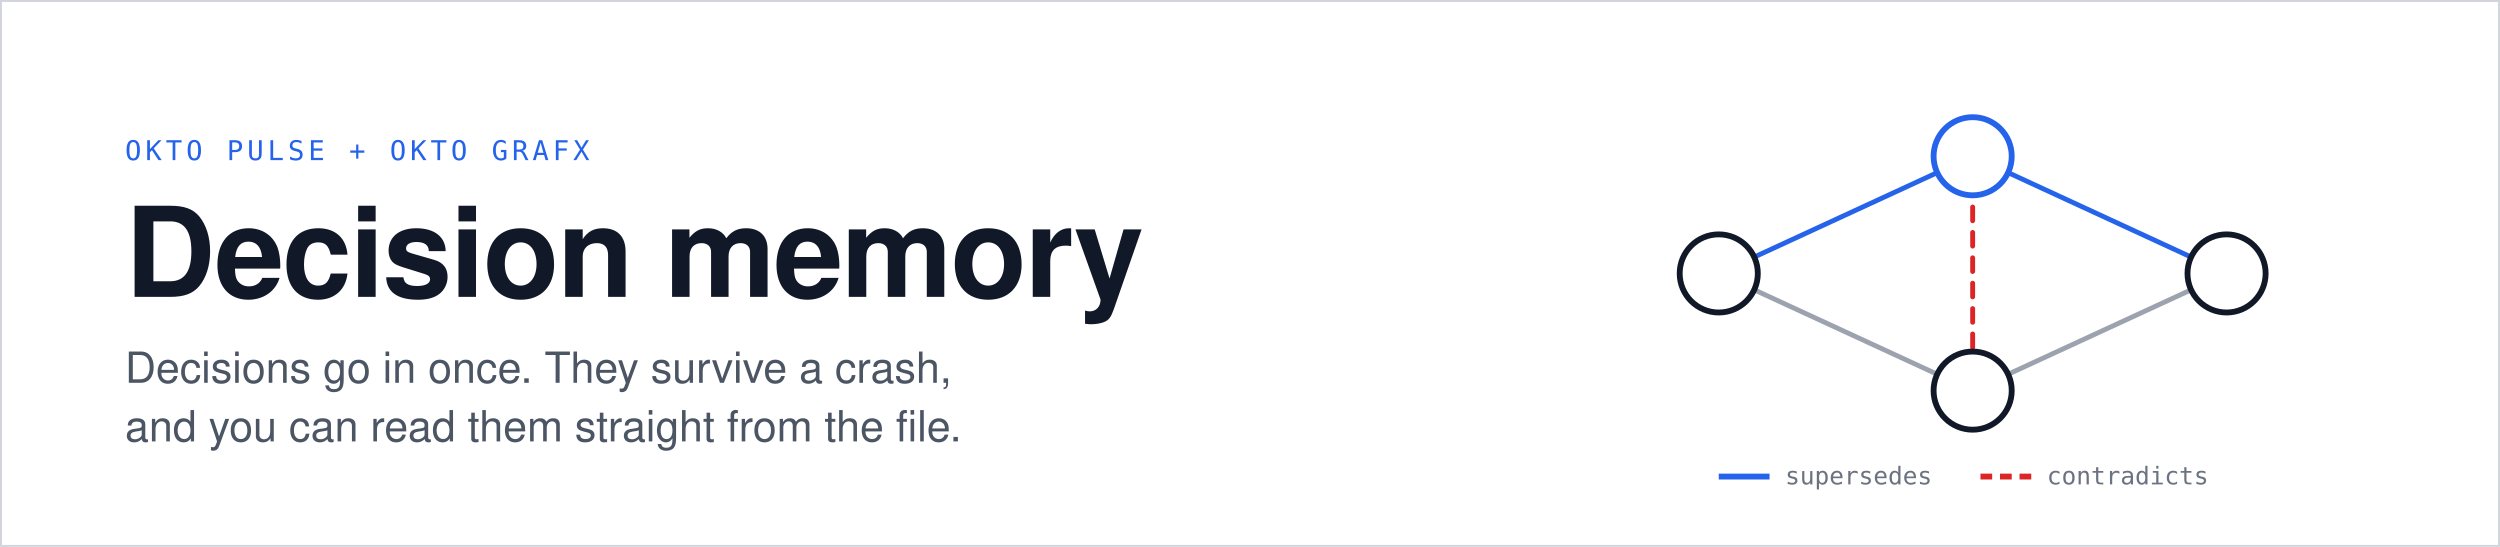
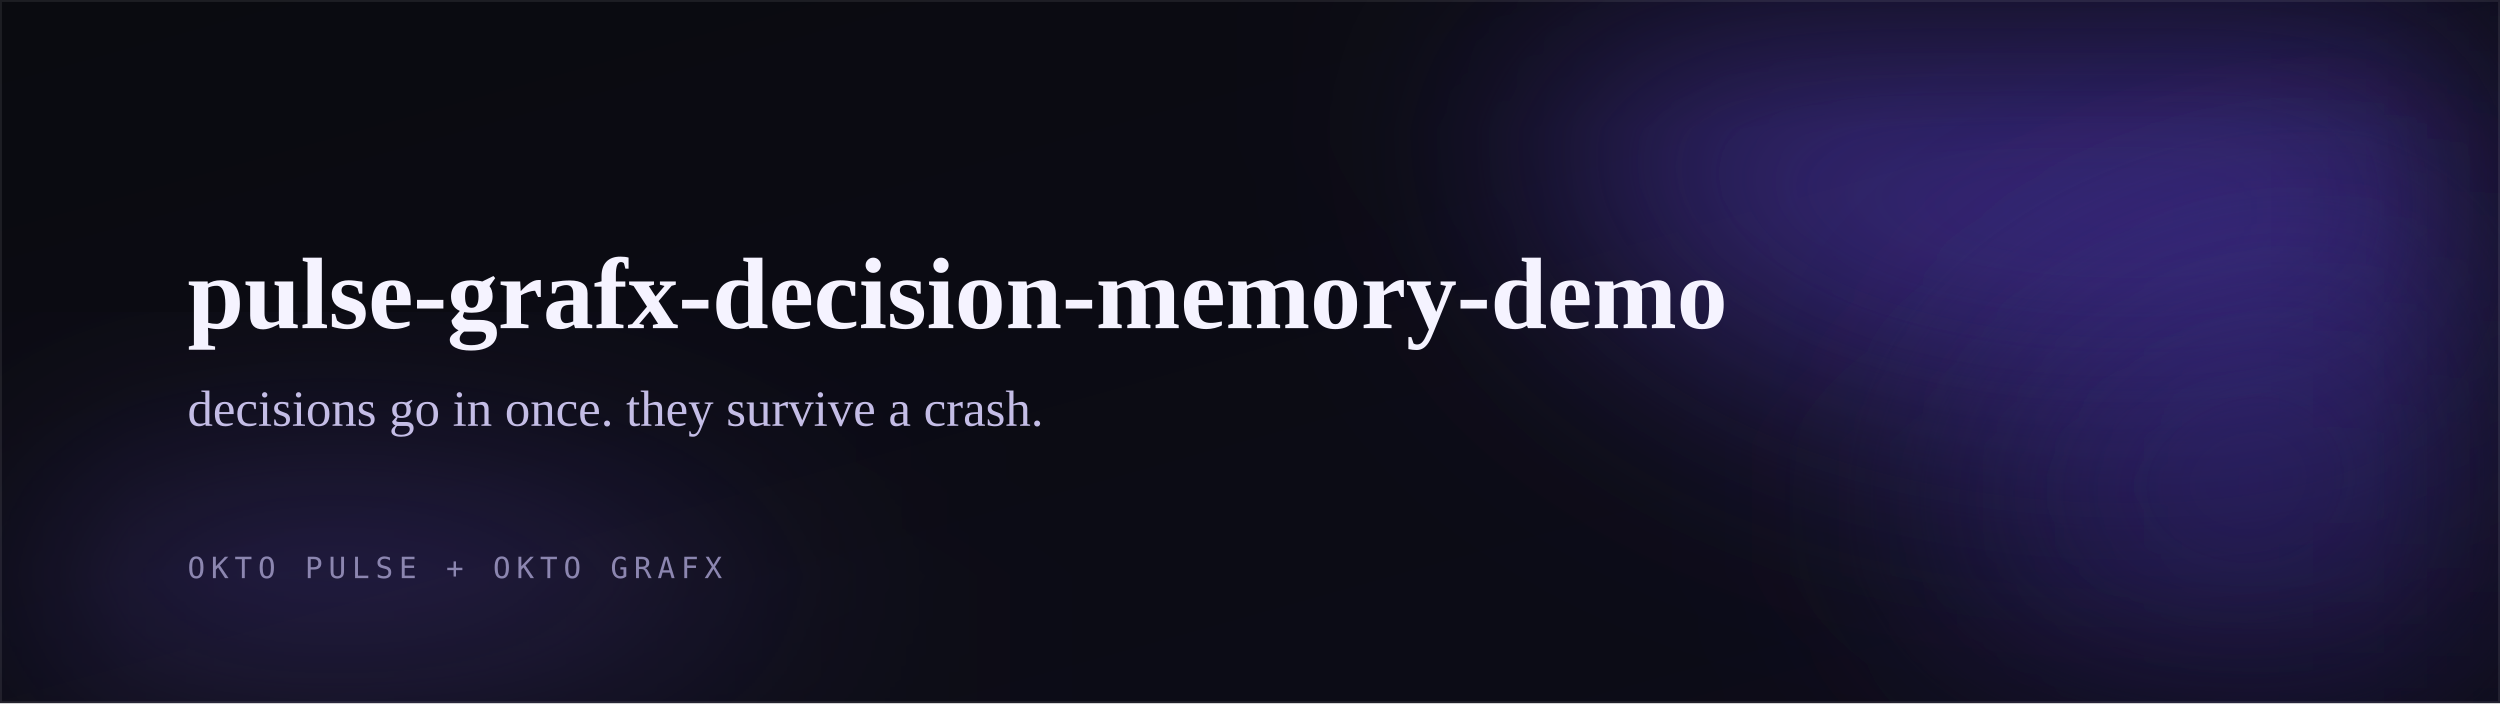
- <svg xmlns="http://www.w3.org/2000/svg" viewBox="0 0 1280 280" width="1280" height="280" role="img" aria-label="Decision memory with Okto Pulse and Okto Grafx. Decisions go in once. They survive a crash, and you can read them straight from the file.">
-   <rect width="1280" height="280" fill="#ffffff" />
-   <rect x="0.5" y="0.5" width="1279" height="279" fill="none" stroke="#d1d5db" />
-   <g font-family="'IBM Plex Sans', Helvetica, Arial, sans-serif">
-     <text x="64" y="82" font-family="'IBM Plex Mono', Menlo, Consolas, monospace" font-size="14" letter-spacing="2" fill="#2563eb">OKTO PULSE + OKTO GRAFX</text>
-     <text x="64" y="152" font-size="64" font-weight="600" fill="#111827" letter-spacing="-1">Decision memory</text>
-     <text x="64" y="196" font-size="22" fill="#4b5563">Decisions go in once. They survive a crash,</text>
-     <text x="64" y="226" font-size="22" fill="#4b5563">and you can read them straight from the file.</text>
+ <svg xmlns="http://www.w3.org/2000/svg" viewBox="0 0 1280 360" width="1280" height="360" role="img" aria-label="pulse-grafx-decision-memory-demo. Decisions go in once. They survive a crash.">
+   <defs>
+     <linearGradient id="bg" x1="0" y1="0" x2="1" y2="1">
+       <stop offset="0" stop-color="#0a0b10" />
+       <stop offset="1" stop-color="#0d0c18" />
+     </linearGradient>
+     <filter id="soft" x="-50%" y="-50%" width="200%" height="200%">
+       <feGaussianBlur stdDeviation="70" />
+     </filter>
+     <clipPath id="clip">
+       <rect width="1280" height="360" />
+     </clipPath>
+   </defs>
+   <g clip-path="url(#clip)">
+     <rect width="1280" height="360" fill="url(#bg)" />
+     <ellipse cx="1090" cy="40" rx="300" ry="170" fill="#5b3fd1" opacity="0.55" filter="url(#soft)" />
+     <ellipse cx="1220" cy="260" rx="220" ry="130" fill="#3b2a8f" opacity="0.5" filter="url(#soft)" />
+     <ellipse cx="170" cy="400" rx="260" ry="120" fill="#7a5cf0" opacity="0.5" filter="url(#soft)" />
  </g>
-   <g fill="none" stroke-width="2.5" stroke-linecap="round">
-     <path d="M880 140 L1010 80" stroke="#2563eb" />
-     <path d="M1010 80 L1140 140" stroke="#2563eb" />
-     <path d="M880 140 L1010 200" stroke="#9ca3af" />
-     <path d="M1140 140 L1010 200" stroke="#9ca3af" />
-     <path d="M1010 80 L1010 200" stroke="#dc2626" stroke-dasharray="7 6" />
-   </g>
-   <g fill="#ffffff" stroke-width="3">
-     <circle cx="880" cy="140" r="20" stroke="#111827" />
-     <circle cx="1010" cy="80" r="20" stroke="#2563eb" />
-     <circle cx="1140" cy="140" r="20" stroke="#111827" />
-     <circle cx="1010" cy="200" r="20" stroke="#111827" />
-   </g>
-   <g font-family="'IBM Plex Mono', Menlo, Consolas, monospace" font-size="12.5" fill="#6b7280">
-     <line x1="880" y1="244" x2="906" y2="244" stroke="#2563eb" stroke-width="3" />
-     <text x="914" y="248">supersedes</text>
-     <line x1="1014" y1="244" x2="1040" y2="244" stroke="#dc2626" stroke-width="3" stroke-dasharray="6 4" />
-     <text x="1048" y="248">contradicts</text>
-   </g>
+   <rect x="0.5" y="0.5" width="1279" height="359" fill="none" stroke="#ffffff" stroke-opacity="0.08" />
+   <text x="96" y="168" font-family="Georgia, 'Times New Roman', serif" font-size="52" font-weight="700" fill="#f5f3ff">pulse-grafx-decision-memory-demo</text>
+   <text x="96" y="218" font-family="Georgia, 'Times New Roman', serif" font-size="26" fill="#c4bde6">decisions go in once. they survive a crash.</text>
+   <text x="96" y="296" font-family="'IBM Plex Mono', Menlo, Consolas, monospace" font-size="15" letter-spacing="3" fill="#8c86b0">OKTO PULSE + OKTO GRAFX</text>
</svg>
